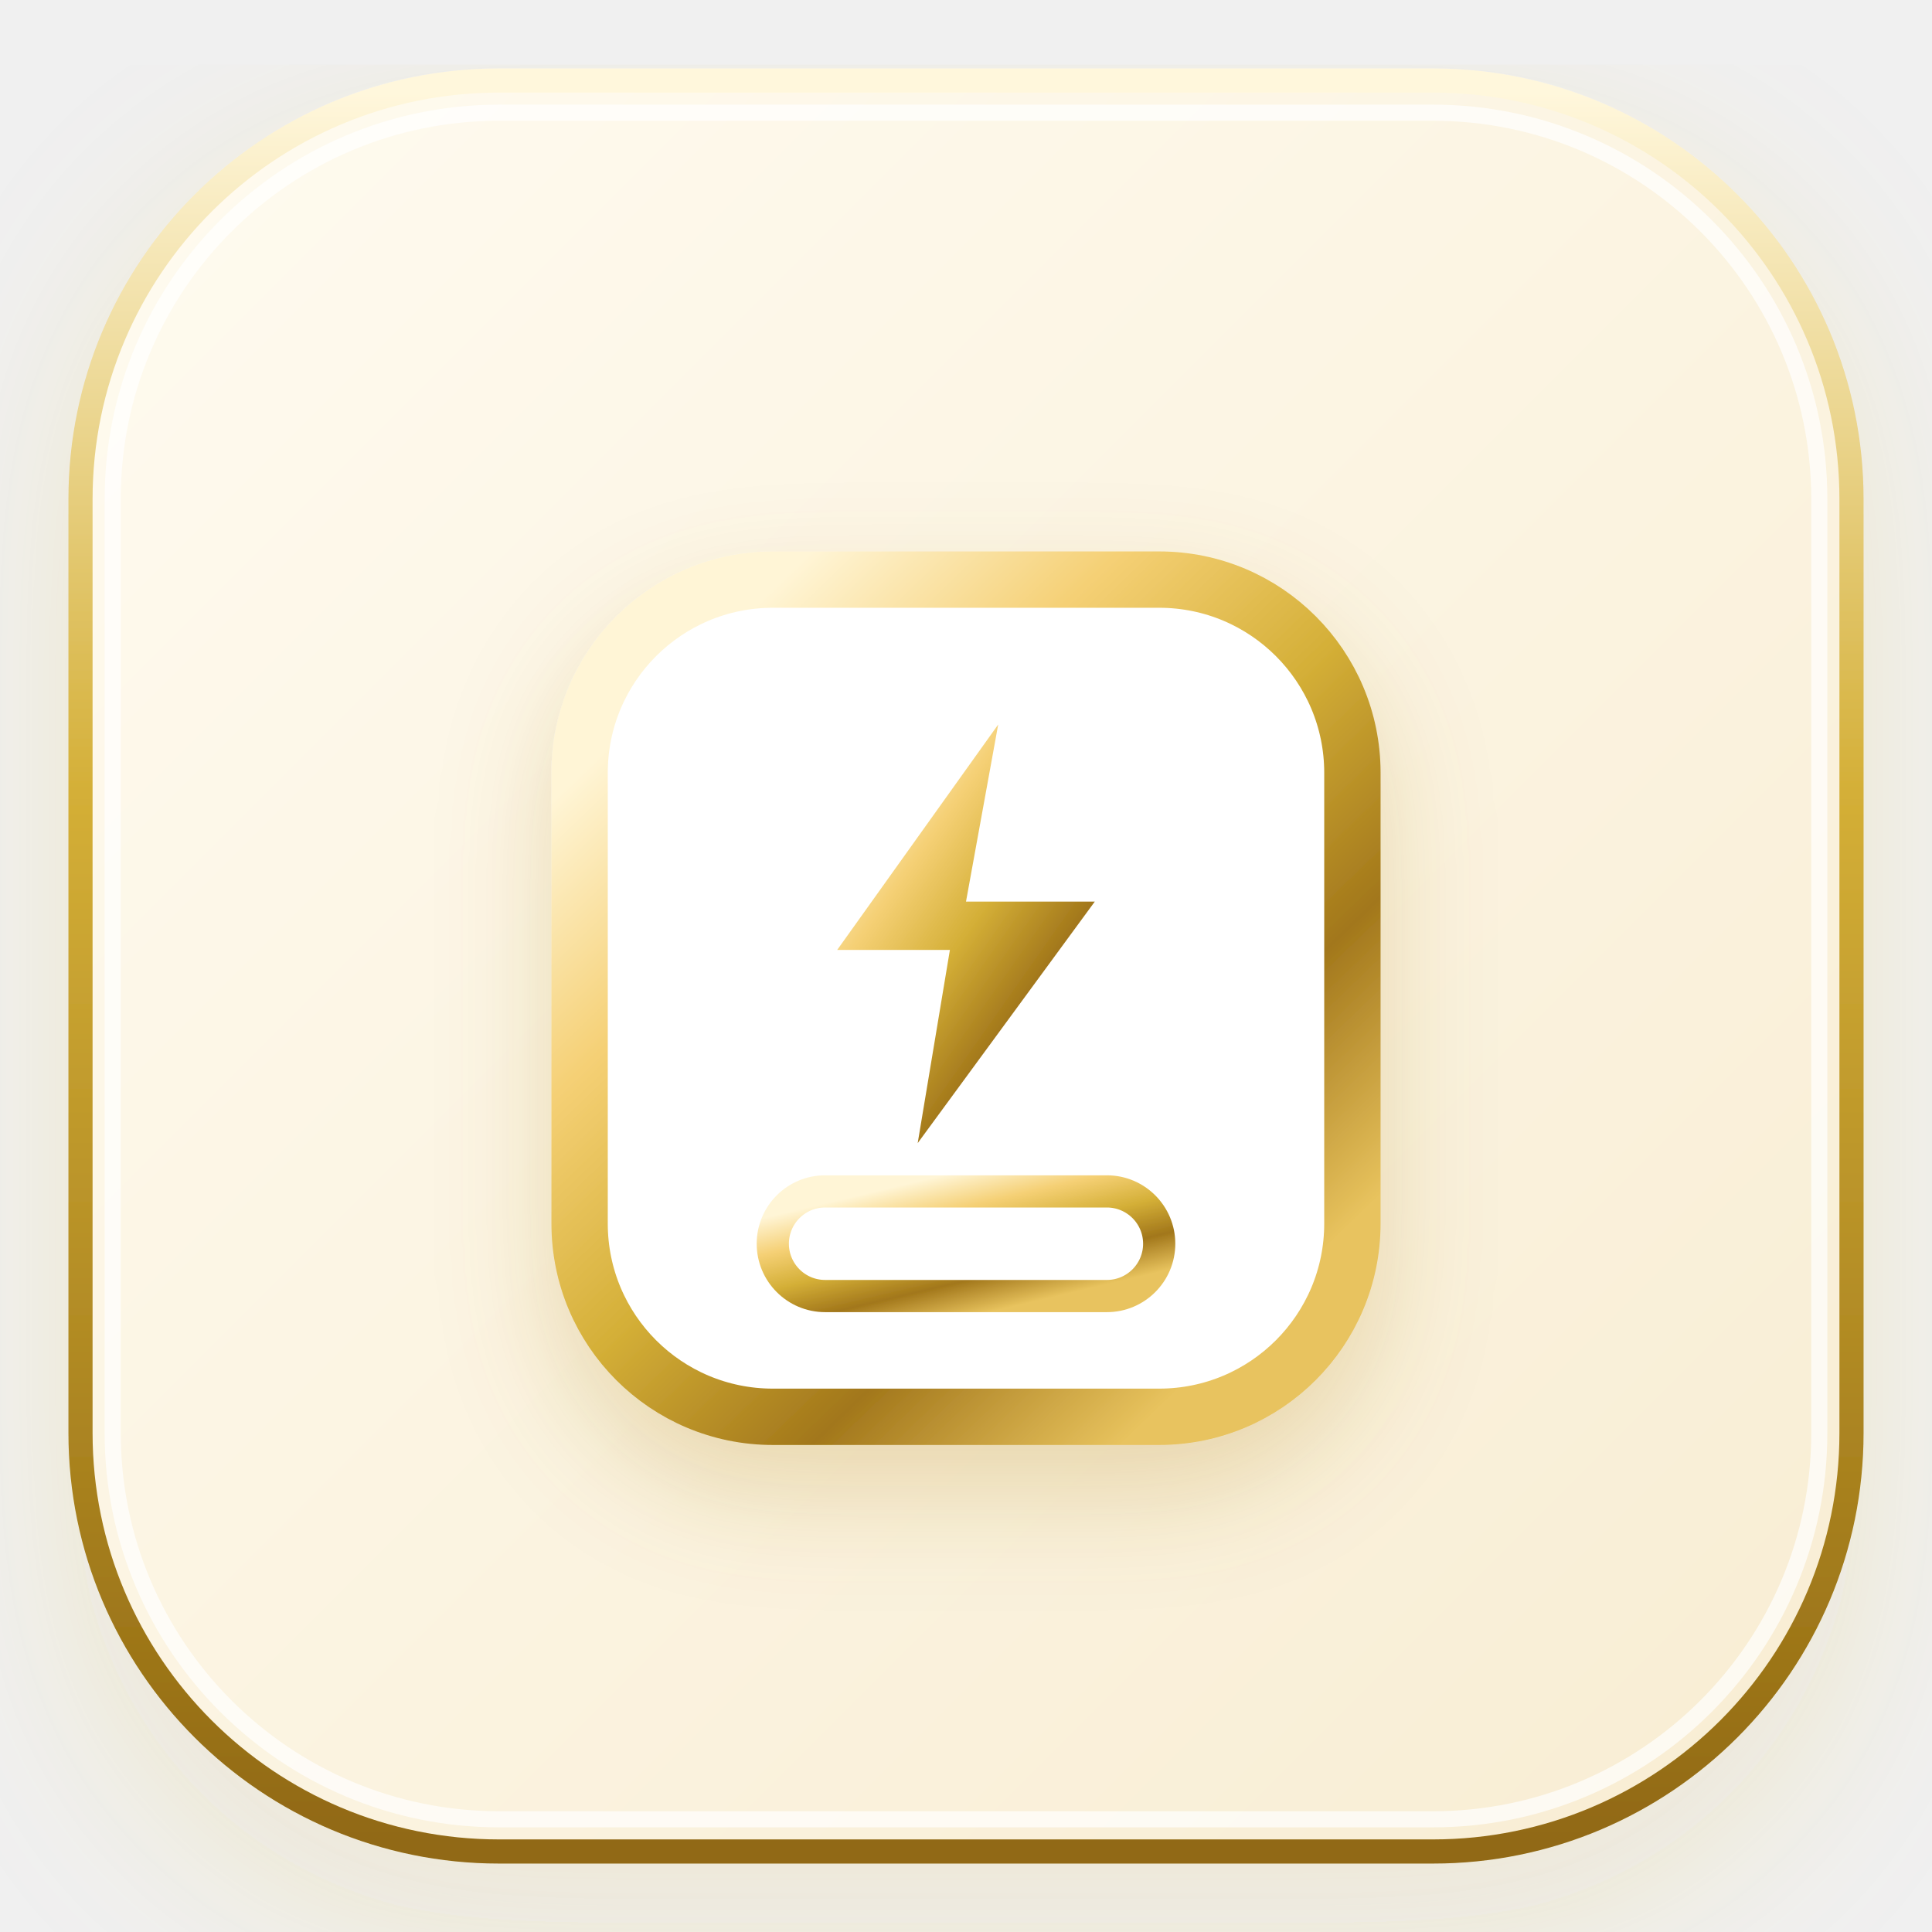
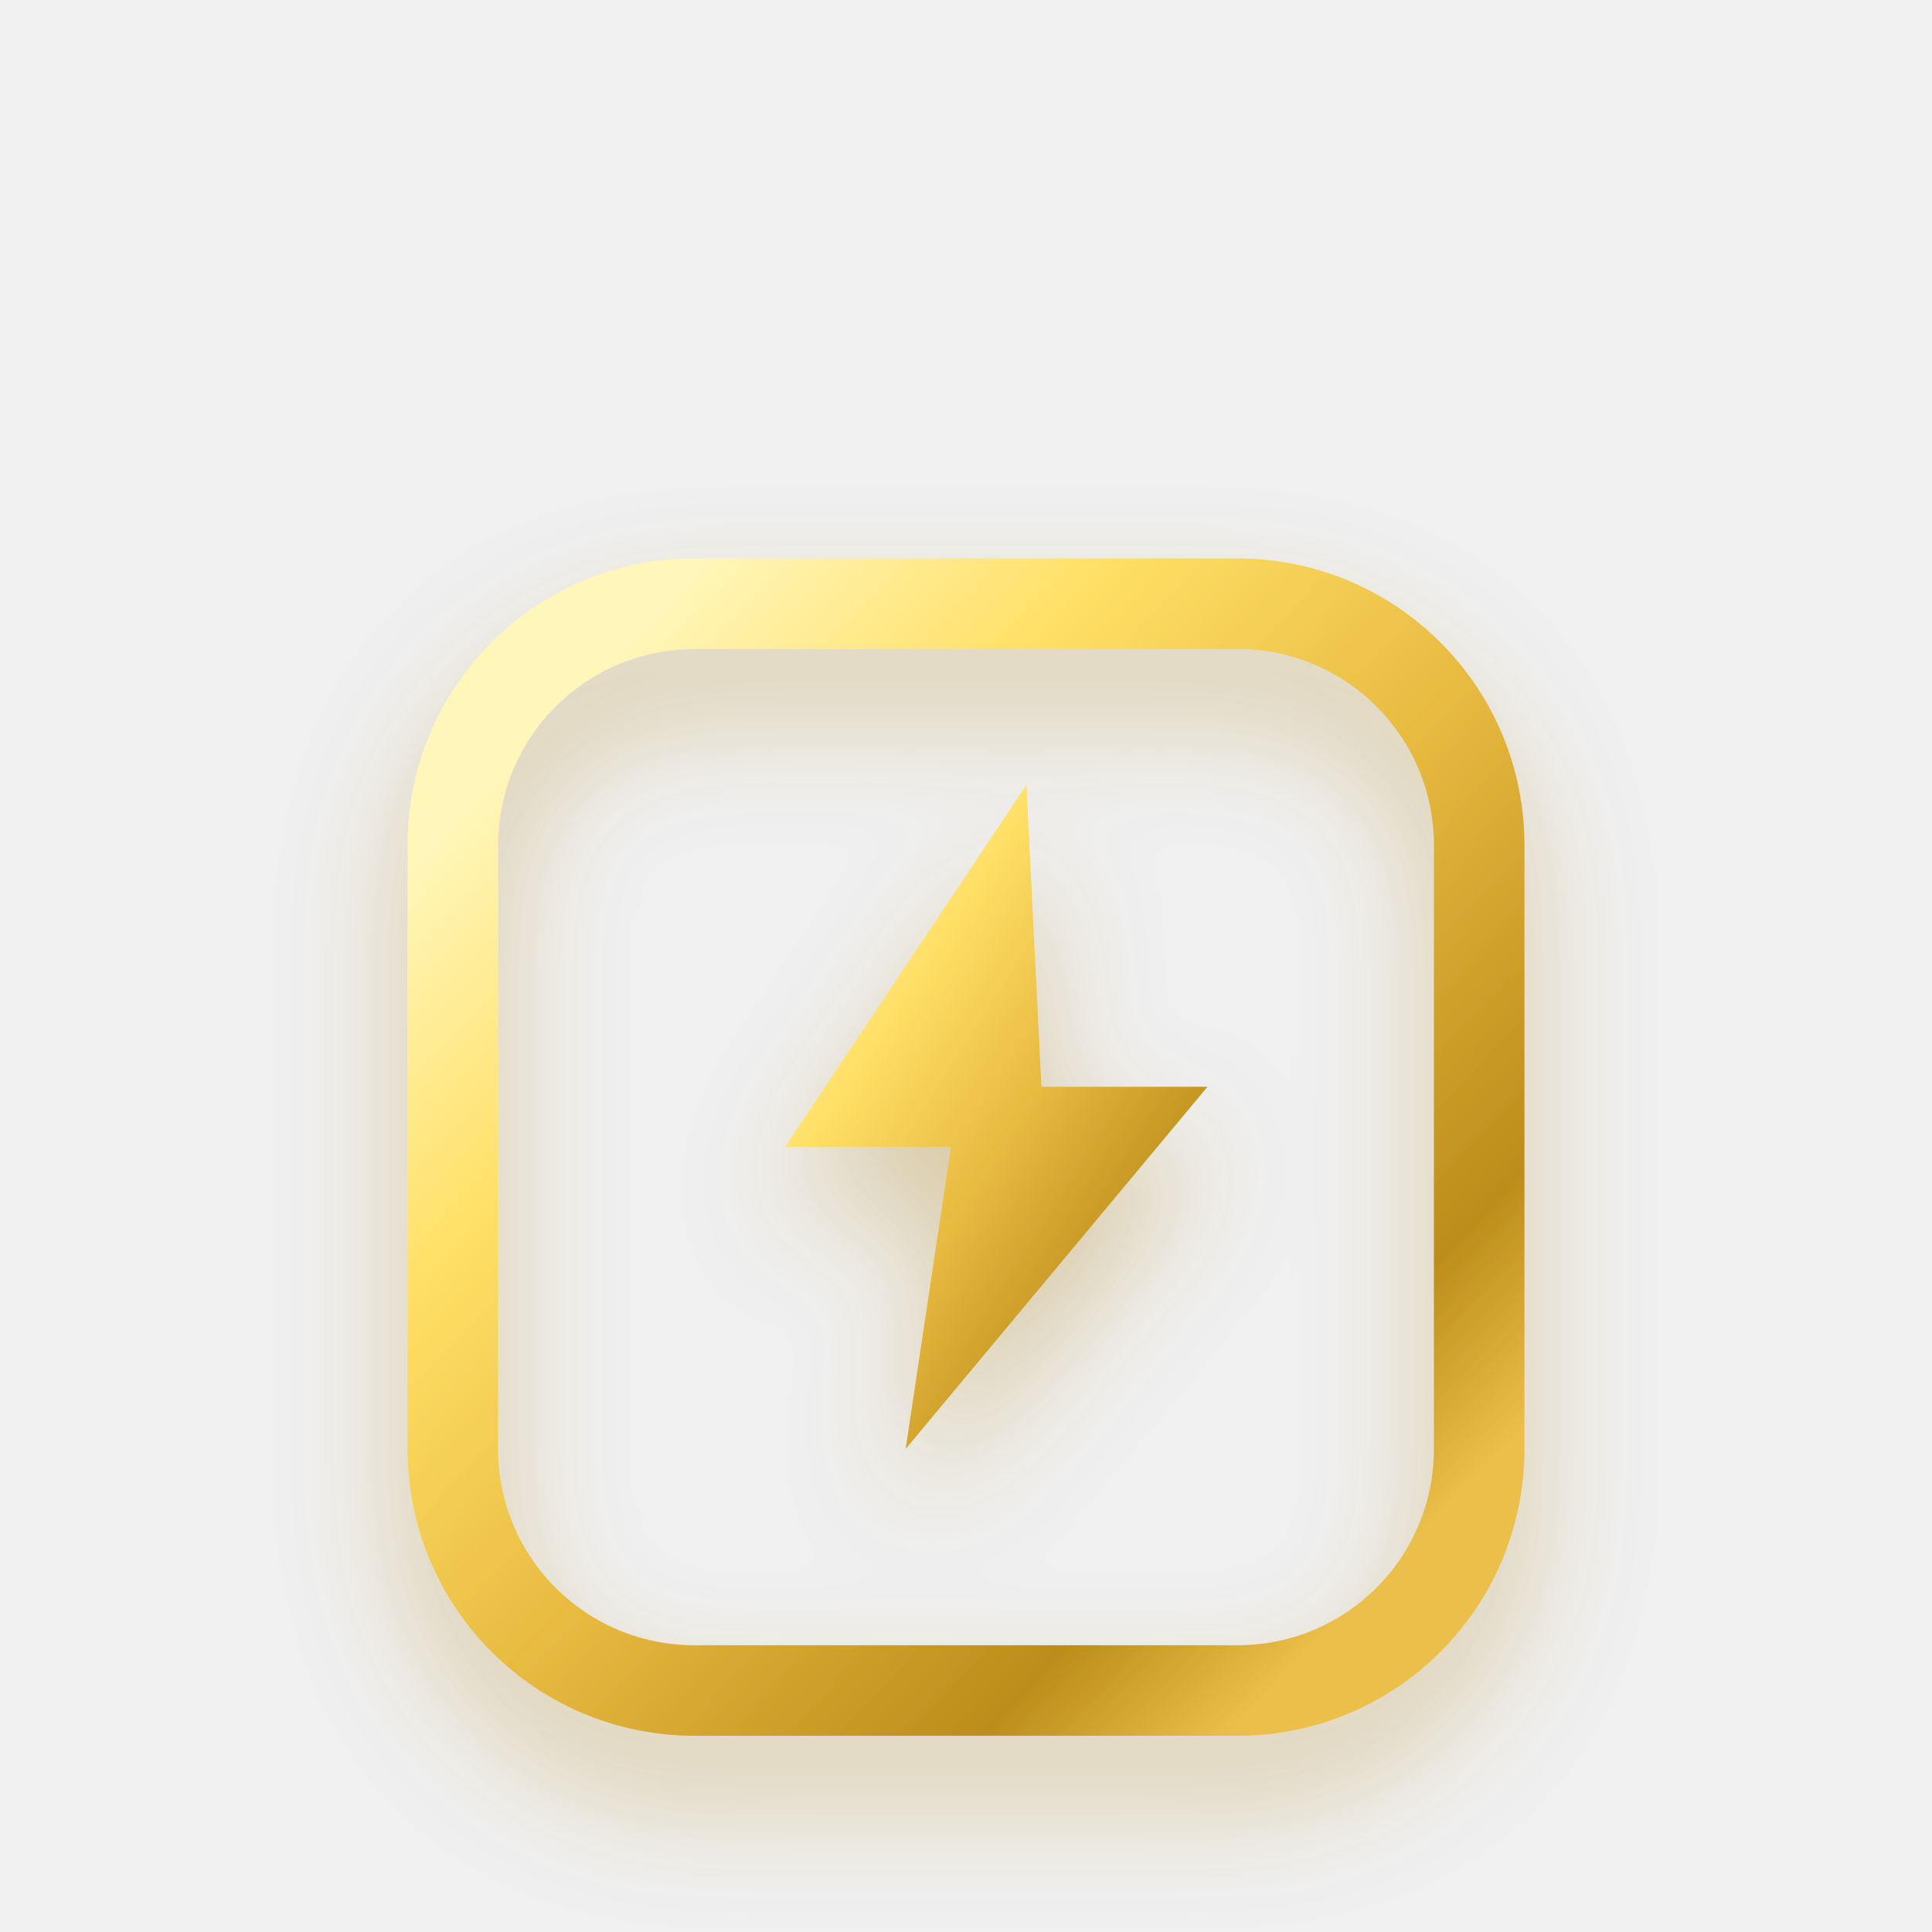
- <svg xmlns="http://www.w3.org/2000/svg" viewBox="0 0 120 120" width="120" height="120" fill="none">
+ <svg xmlns="http://www.w3.org/2000/svg" viewBox="0 0 64 64" width="64" height="64" fill="none">
  <defs>
-     <linearGradient id="appleGoldSheen" x1="15%" y1="10%" x2="85%" y2="90%">
-       <stop offset="0%" stop-color="#FFF5D6" />
-       <stop offset="25%" stop-color="#F5D075" />
-       <stop offset="50%" stop-color="#D4AF37" />
-       <stop offset="75%" stop-color="#A2771B" />
-       <stop offset="100%" stop-color="#E8C35E" />
+     <linearGradient id="eltronGold" x1="10%" y1="10%" x2="90%" y2="90%">
+       <stop offset="0%" stop-color="#FFF6BA" />
+       <stop offset="25%" stop-color="#FFDF65" />
+       <stop offset="55%" stop-color="#E6B83E" />
+       <stop offset="85%" stop-color="#BC8D1A" />
+       <stop offset="100%" stop-color="#EBBF48" />
    </linearGradient>
-     <linearGradient id="appleGoldSoft" x1="0%" y1="0%" x2="100%" y2="100%">
-       <stop offset="0%" stop-color="#FFFBF0" />
-       <stop offset="100%" stop-color="#F8EDD3" />
+     <linearGradient id="eltronGoldHighlight" x1="0%" y1="0%" x2="0%" y2="100%">
+       <stop offset="0%" stop-color="#FFFFFF" stop-opacity="0.85" />
+       <stop offset="100%" stop-color="#E6B83E" stop-opacity="0.2" />
    </linearGradient>
-     <linearGradient id="appleGoldRim" x1="0%" y1="0%" x2="0%" y2="100%">
-       <stop offset="0%" stop-color="#FFF7DC" />
-       <stop offset="40%" stop-color="#D4AF37" />
-       <stop offset="100%" stop-color="#916912" />
-     </linearGradient>
-     <filter id="appleShadow" x="-20%" y="-20%" width="140%" height="140%">
-       <feDropShadow dx="0" dy="3" stdDeviation="3.5" flood-color="#A57A18" flood-opacity="0.22" />
-     </filter>
-     <filter id="tileShadow" x="-10%" y="-10%" width="120%" height="120%">
-       <feDropShadow dx="0" dy="4" stdDeviation="6" flood-color="#D4AF37" flood-opacity="0.16" />
+     <filter id="goldGlow" x="-20%" y="-20%" width="140%" height="140%">
+       <feDropShadow dx="0" dy="2" stdDeviation="2" flood-color="#A67900" flood-opacity="0.32" />
    </filter>
  </defs>
-   <rect x="5" y="5" width="110" height="110" rx="26" fill="url(#appleGoldSoft)" stroke="url(#appleGoldRim)" stroke-width="1.5" filter="url(#tileShadow)" />
-   <rect x="7" y="7" width="106" height="106" rx="24" fill="none" stroke="#FFFFFF" stroke-width="1" stroke-opacity="0.7" />
-   <g filter="url(#appleShadow)">
-     <rect x="36" y="36" width="48" height="52" rx="12" stroke="url(#appleGoldSheen)" stroke-width="3.5" fill="#FFFFFF" />
-     <line x1="48" y1="20" x2="48" y2="36" stroke="url(#appleGoldSheen)" stroke-width="4.5" stroke-linecap="round" />
-     <line x1="72" y1="20" x2="72" y2="36" stroke="url(#appleGoldSheen)" stroke-width="4.5" stroke-linecap="round" />
-     <rect x="48" y="74" width="24" height="6.5" rx="3.25" stroke="url(#appleGoldSheen)" stroke-width="2" fill="#FFFFFF" />
-     <polygon points="62,45 52,59 59,59 57,71 68,56 60,56" fill="url(#appleGoldSheen)" />
+   <g filter="url(#goldGlow)">
+     <rect x="15" y="20" width="34" height="36" rx="8" stroke="url(#eltronGold)" stroke-width="3" fill="none" />
+     <line x1="24" y1="8" x2="24" y2="20" stroke="url(#eltronGold)" stroke-width="3.5" stroke-linecap="round" />
+     <line x1="40" y1="8" x2="40" y2="20" stroke="url(#eltronGold)" stroke-width="3.5" stroke-linecap="round" />
+     <polygon points="34,26 26,38 31.5,38 30,48 40,36 34.5,36" fill="url(#eltronGold)" />
  </g>
</svg>
